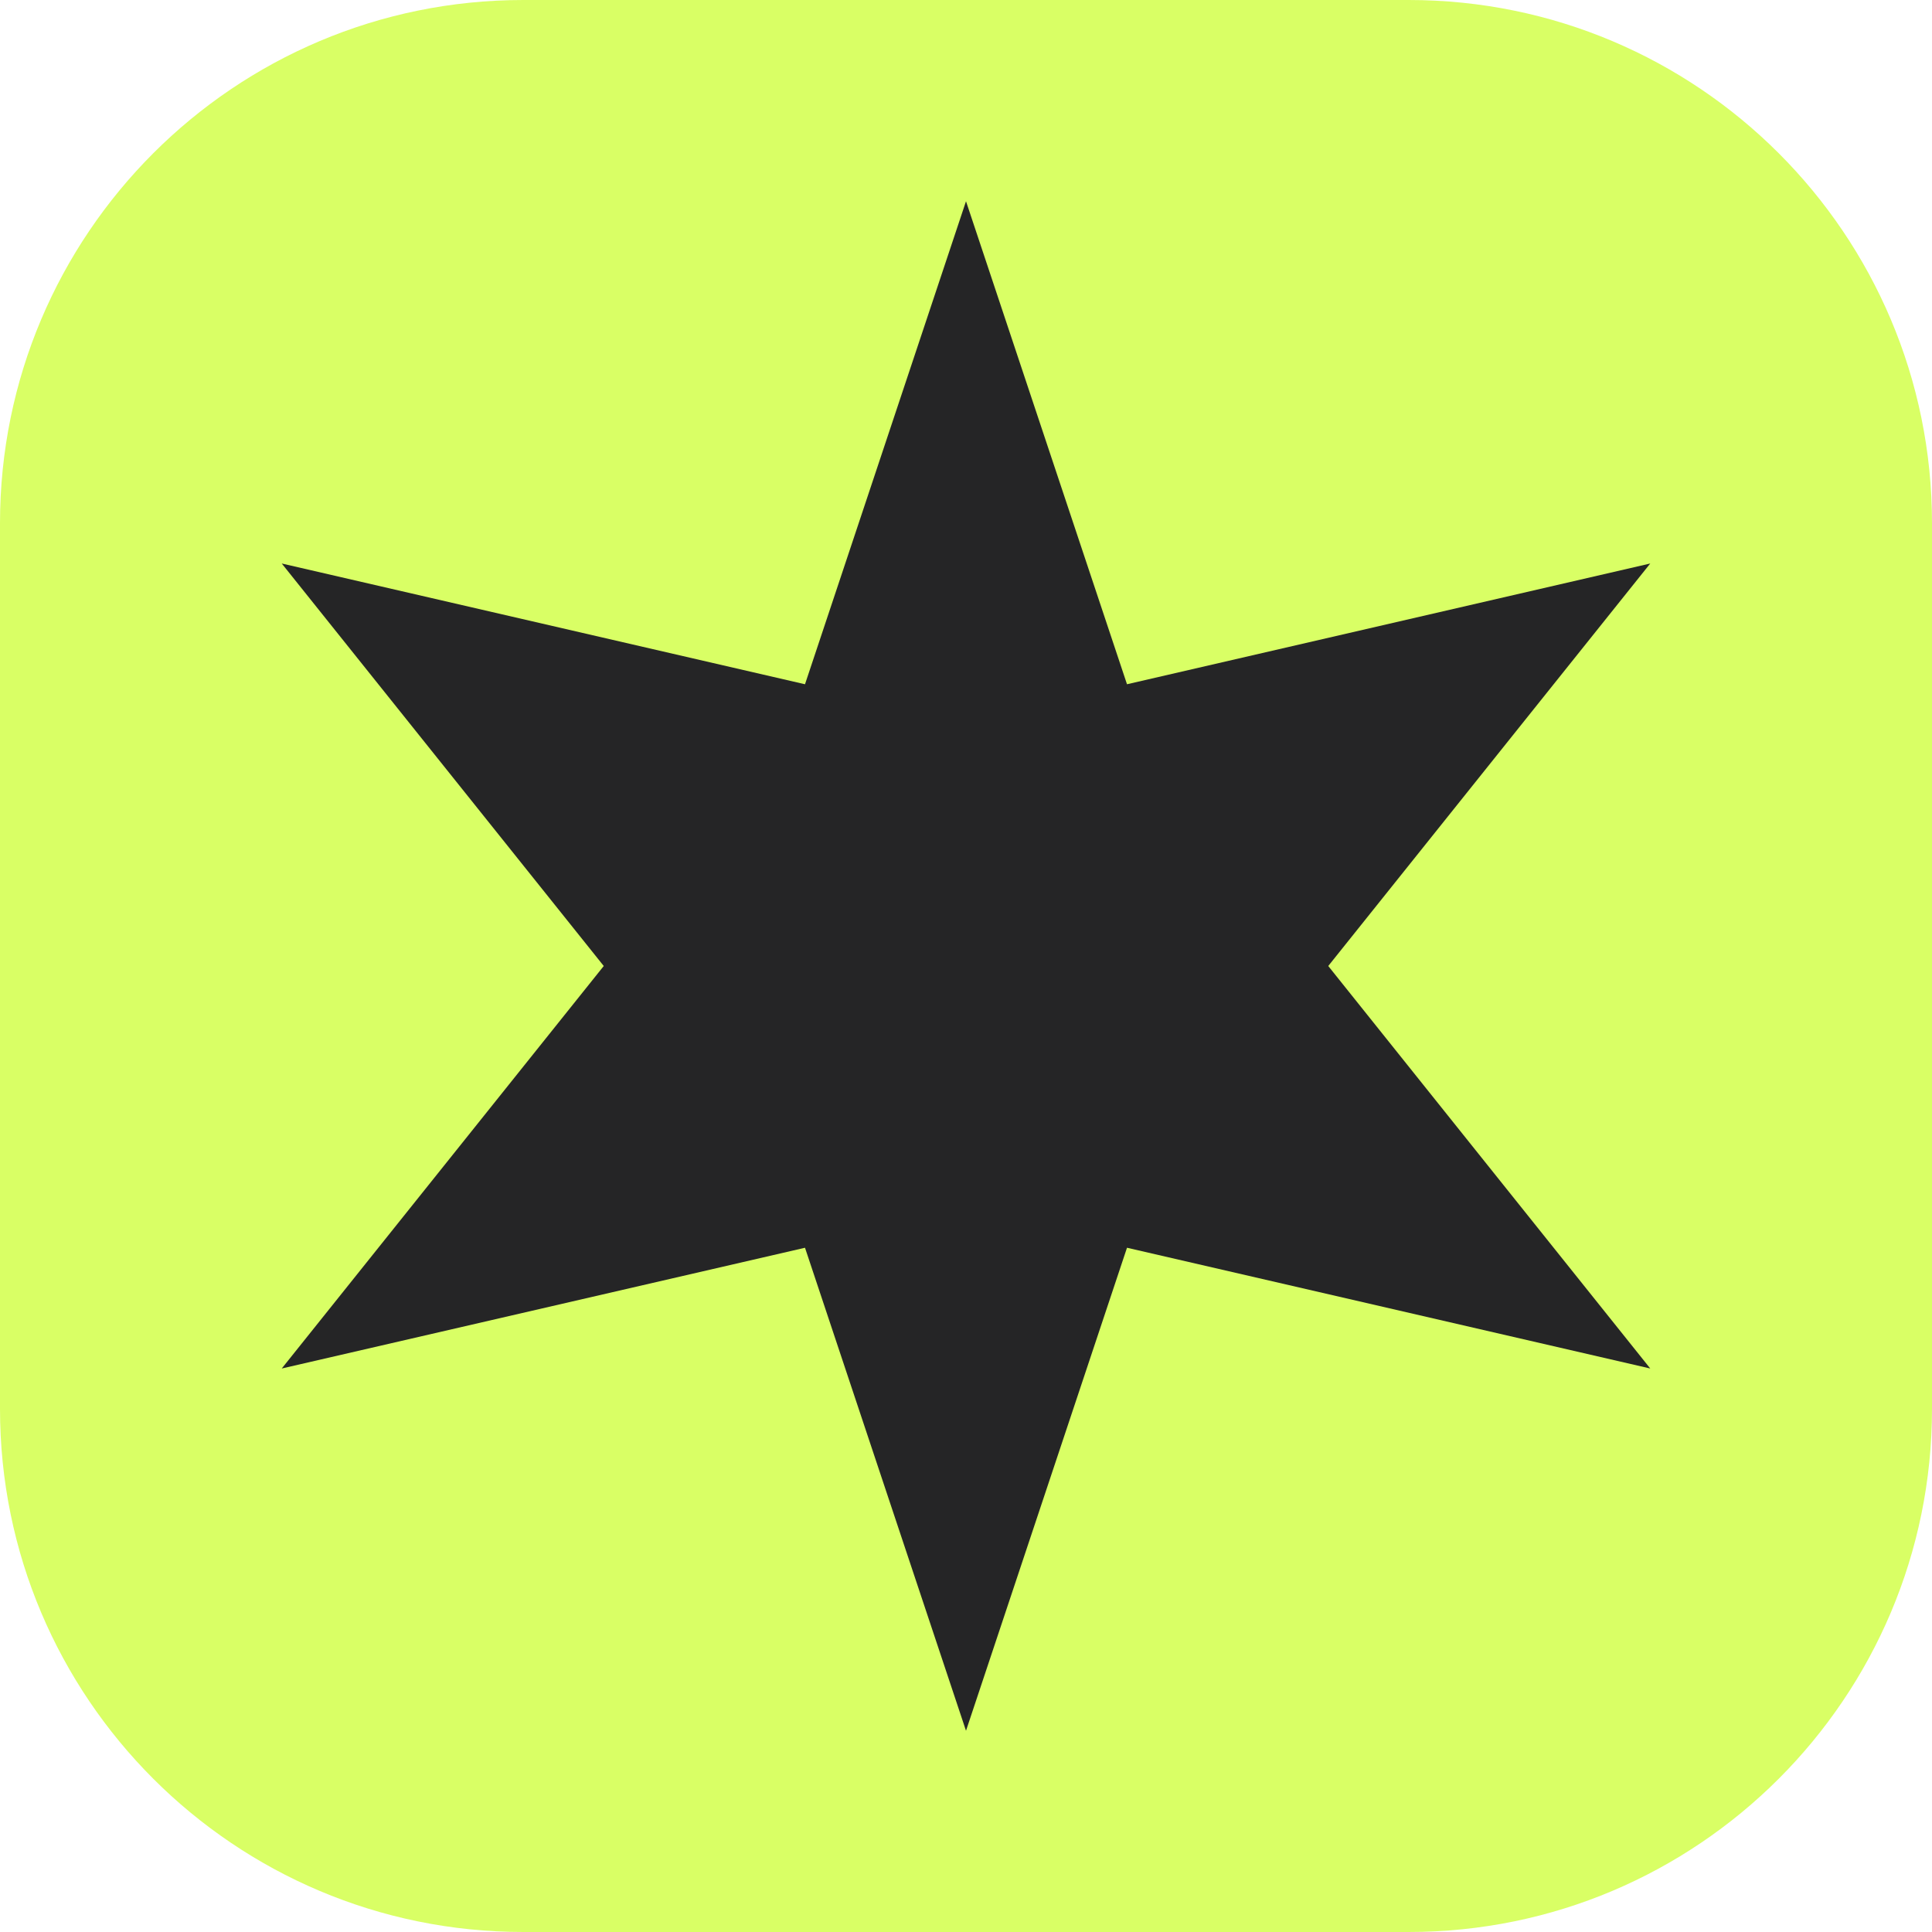
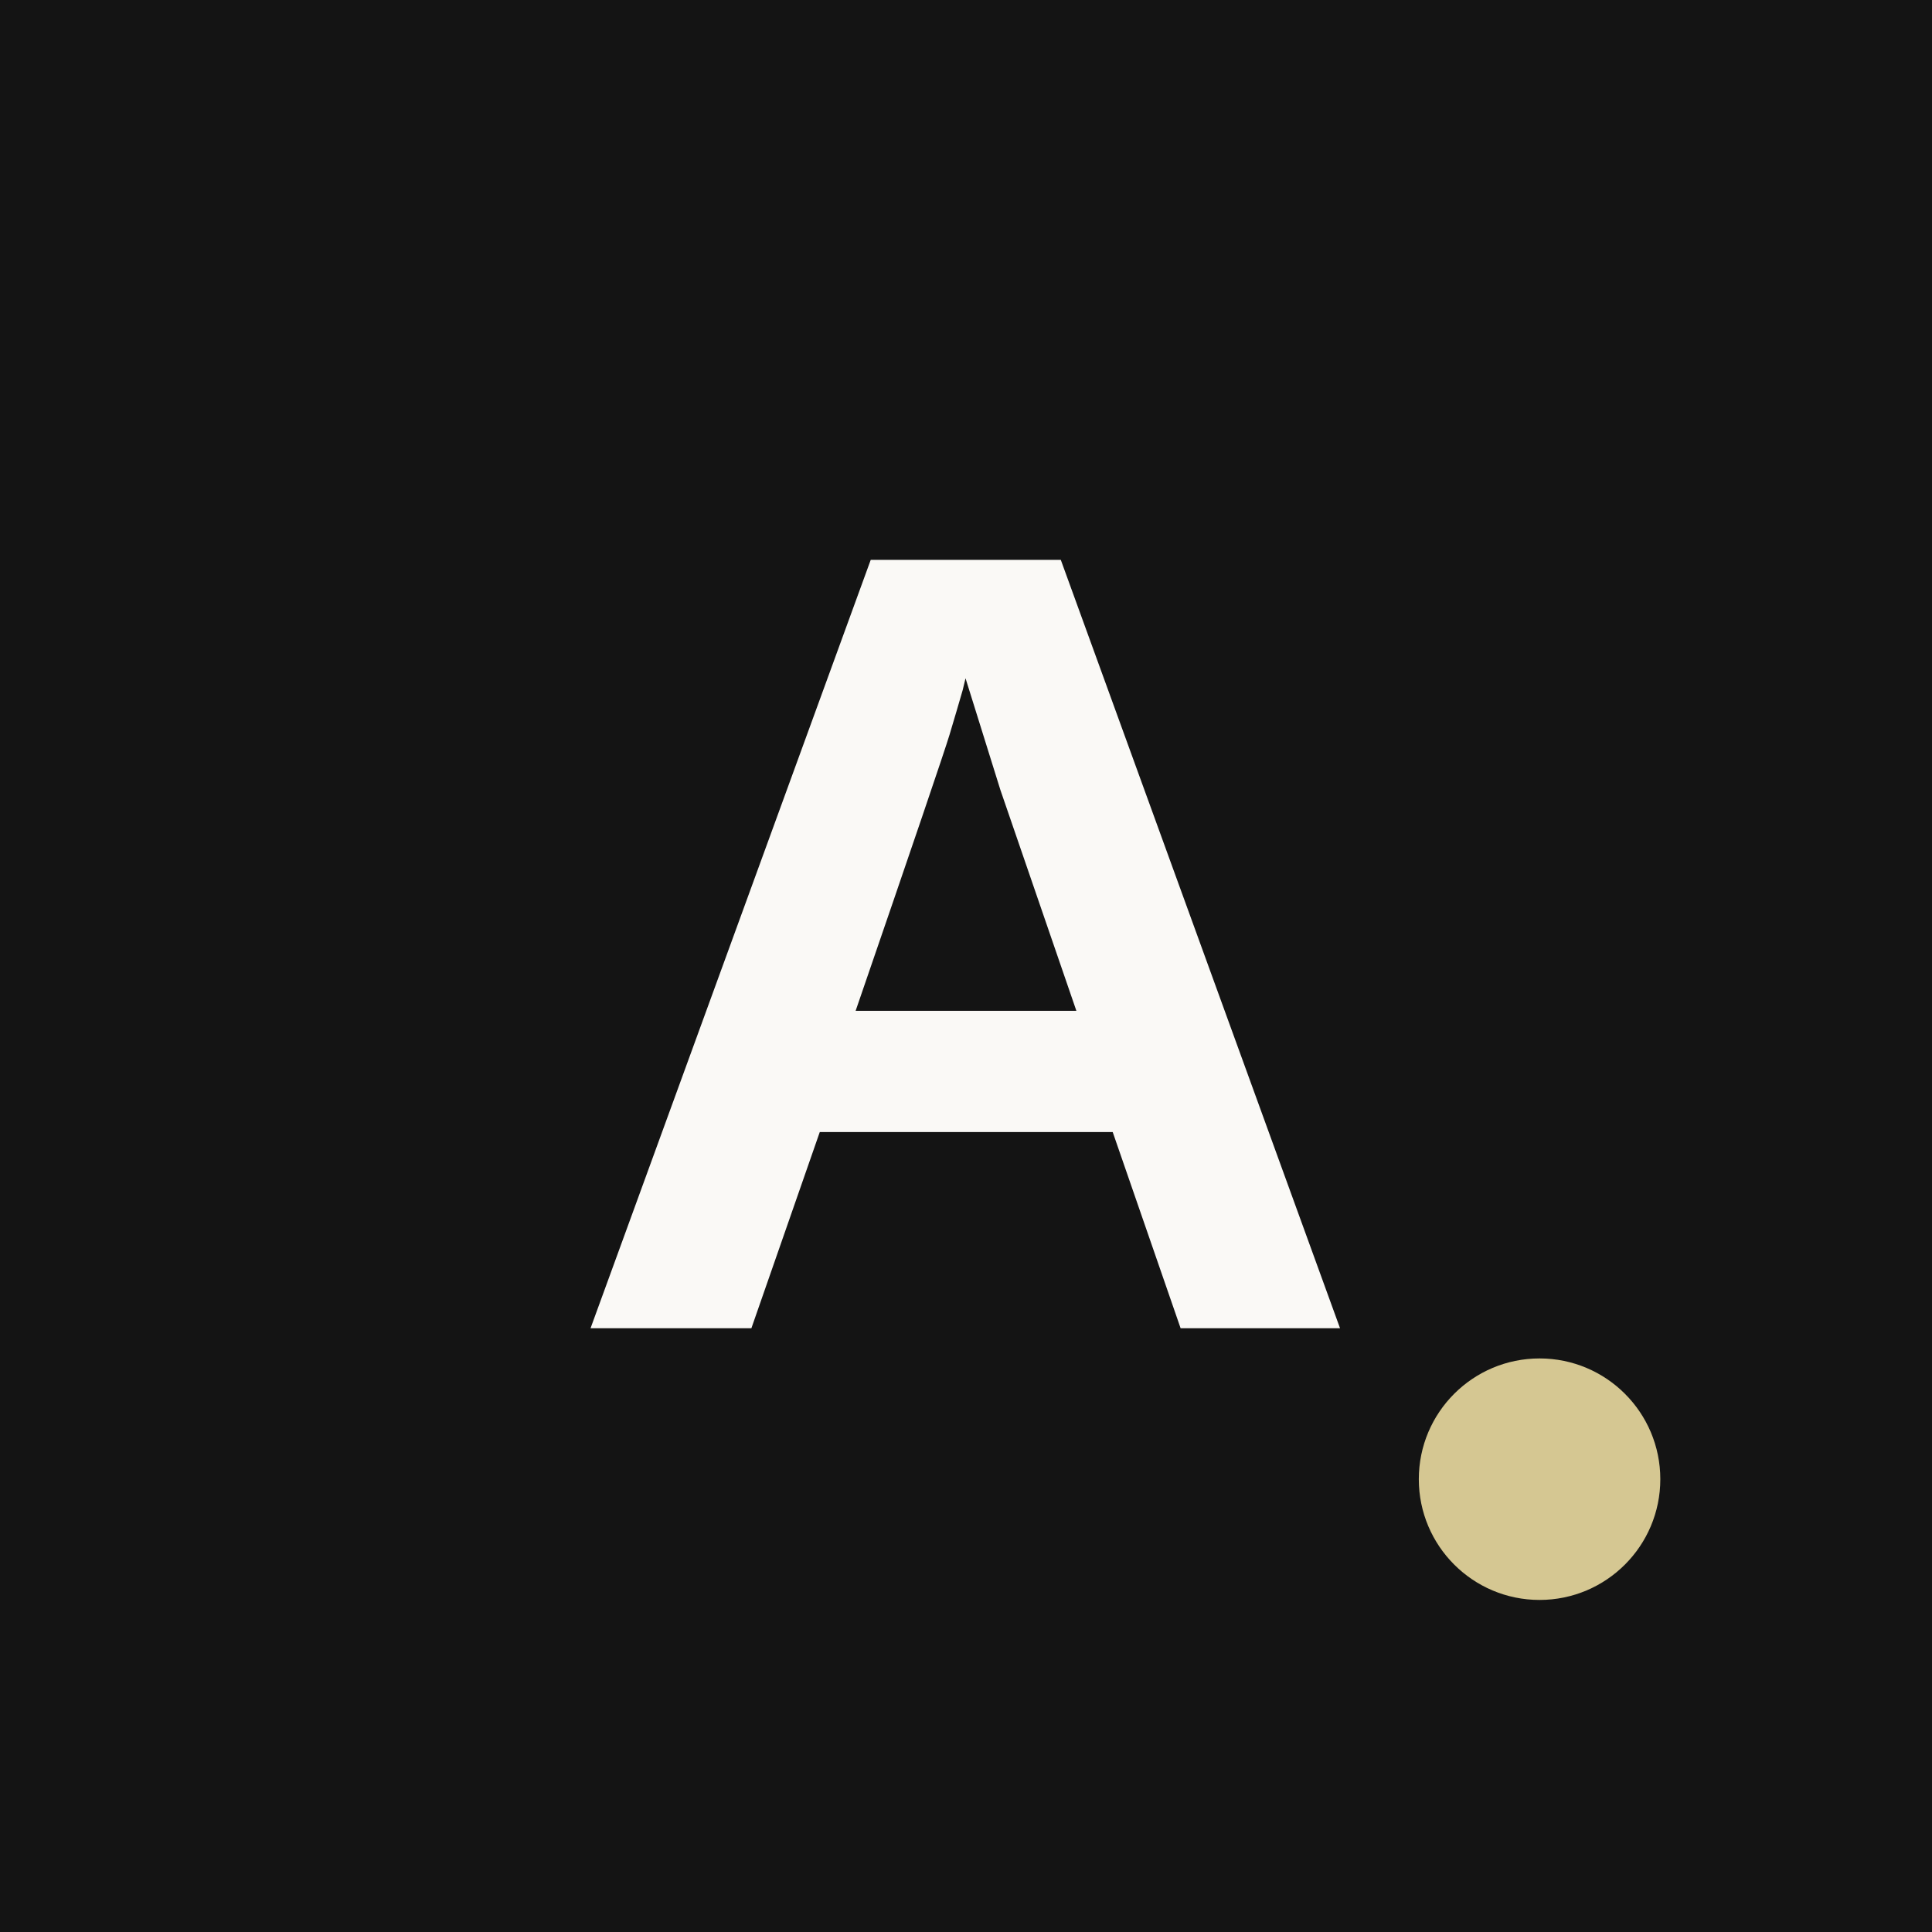
- <svg xmlns="http://www.w3.org/2000/svg" viewBox="0 0 48 48">
-   <rect width="48" height="48" rx="13" fill="#d9ff65" />
-   <path d="m24 5 4 12 13-3-8 10 8 10-13-3-4 12-4-12-13 3 8-10-8-10 13 3Z" fill="#252526" />
+ <svg xmlns="http://www.w3.org/2000/svg" viewBox="0 0 64 64">
+   <rect width="64" height="64" fill="#141414" />
+   <text x="32" y="44" text-anchor="middle" fill="#faf9f6" font-family="Arial,sans-serif" font-size="37" font-weight="bold">A</text>
+   <circle cx="51" cy="49" r="4" fill="#d5c792" />
</svg>
